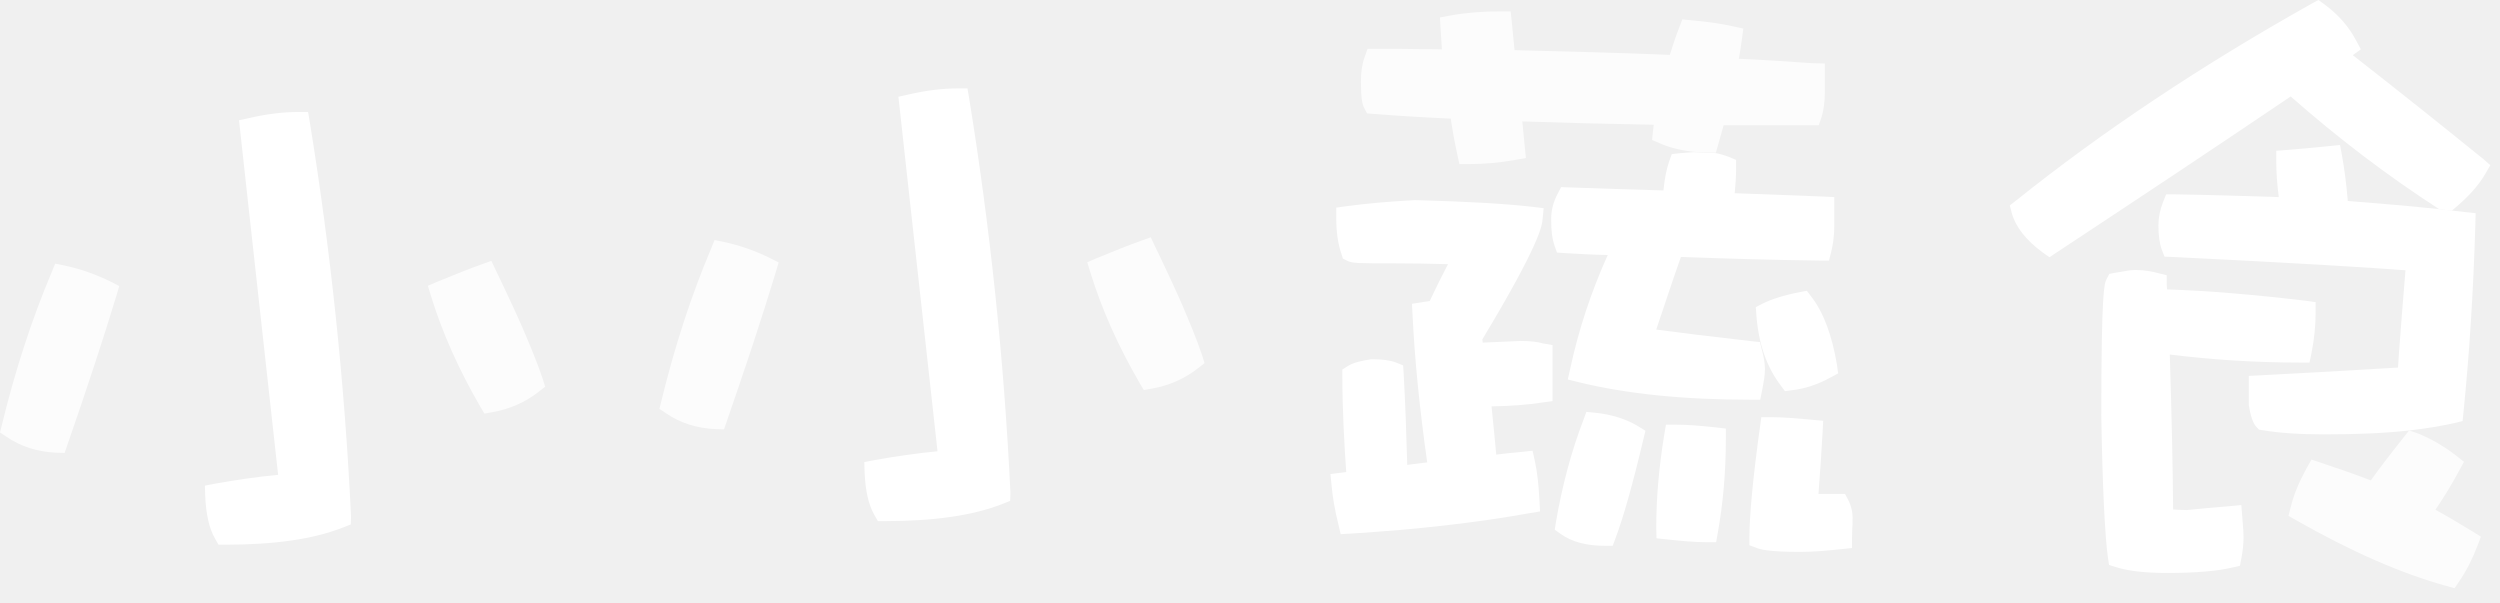
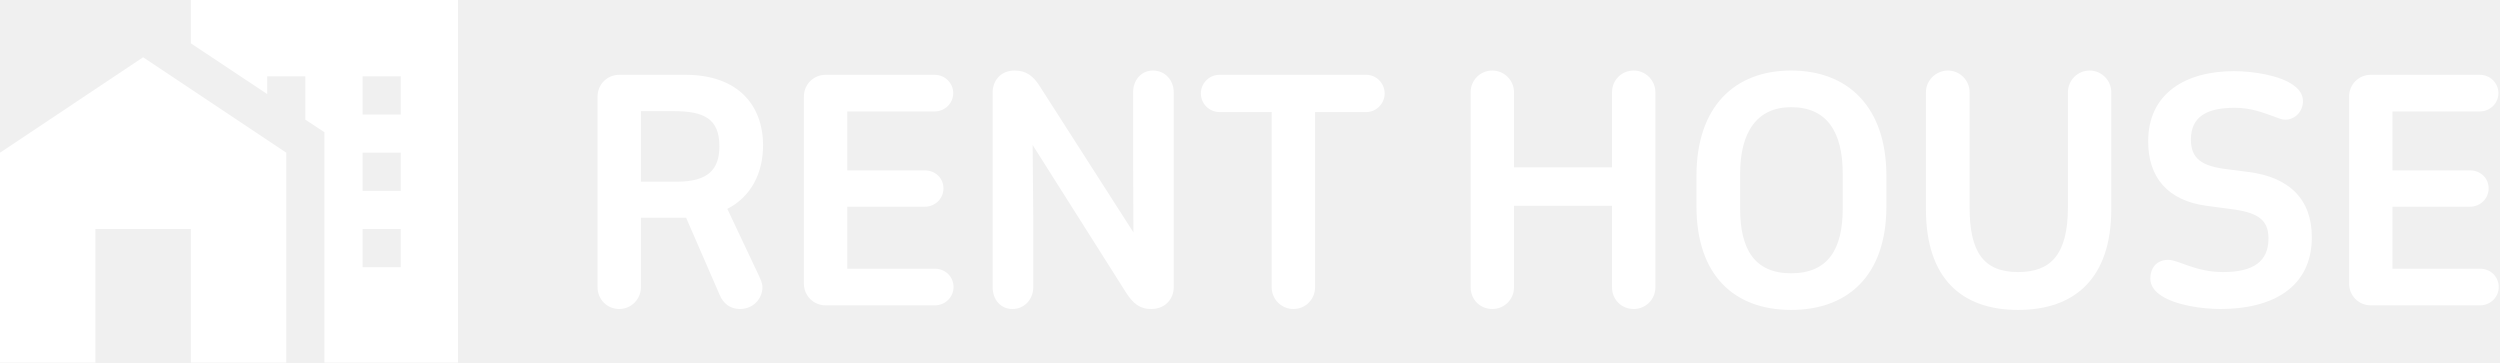
- <svg xmlns="http://www.w3.org/2000/svg" width="166" height="40" viewBox="0 0 166 40" fill="none">
-   <path d="M23.309 34.29C22.886 25.4 21.947 16.584 20.566 8.08L20.456 7.436H19.793C18.799 7.436 17.731 7.565 16.534 7.841L15.871 7.988L16.368 12.516C17.068 18.866 17.767 25.216 18.467 31.529C17.086 31.658 15.705 31.861 14.269 32.118L13.606 32.247L13.625 32.91C13.68 34.161 13.883 35.082 14.288 35.781L14.509 36.168H14.95C18.246 36.168 20.805 35.8 22.776 35.026L23.291 34.824L23.309 34.29Z" fill="white" />
-   <path d="M7.346 18.7C6.371 18.222 5.339 17.854 4.29 17.633L3.664 17.504L3.425 18.093C2.117 21.185 1.013 24.572 0.129 28.198L0 28.713L0.442 29.008C1.381 29.652 2.486 30.002 3.719 30.057L4.29 30.075L4.474 29.541C5.726 25.934 6.831 22.602 7.733 19.621L7.917 18.995L7.346 18.7Z" fill="white" fill-opacity="0.8" />
-   <path d="M36.032 25.142C35.682 24.093 35.204 22.952 34.67 21.701C34.301 20.854 33.915 20.044 33.51 19.179C33.326 18.774 33.123 18.369 32.921 17.946L32.626 17.32L31.963 17.559C31.116 17.854 30.233 18.222 29.054 18.7L28.41 18.976L28.612 19.639C29.386 22.142 30.472 24.553 31.89 27.001L32.166 27.462L32.7 27.369C33.841 27.167 34.891 26.707 35.775 26.008L36.198 25.676L36.032 25.142Z" fill="white" fill-opacity="0.8" />
-   <path d="M67.093 32.726C66.67 23.836 65.731 15.019 64.35 6.516L64.239 5.871H63.577C62.582 5.871 61.514 6 60.318 6.276L59.655 6.424L60.152 10.951C60.852 17.302 61.551 23.652 62.251 29.965C60.87 30.094 59.489 30.296 58.053 30.554L57.39 30.683L57.409 31.345C57.464 32.597 57.666 33.517 58.071 34.217L58.292 34.603H58.734C62.03 34.603 64.589 34.235 66.559 33.462L67.075 33.259L67.093 32.726Z" fill="white" />
-   <path d="M51.13 17.136C50.154 16.657 49.123 16.289 48.074 16.068L47.448 15.94L47.208 16.529C45.901 19.621 44.796 23.007 43.913 26.633L43.784 27.149L44.226 27.443C45.165 28.087 46.269 28.437 47.503 28.492L48.074 28.511L48.258 27.977C49.51 24.369 50.614 21.038 51.517 18.056L51.701 17.43L51.13 17.136Z" fill="white" fill-opacity="0.8" />
-   <path d="M79.816 23.578C79.466 22.529 78.987 21.388 78.453 20.136C78.085 19.289 77.699 18.48 77.293 17.614C77.109 17.209 76.907 16.805 76.704 16.381L76.41 15.755L75.747 15.995C74.9 16.289 74.016 16.657 72.838 17.136L72.193 17.412L72.396 18.075C73.169 20.578 74.255 22.989 75.673 25.437L75.949 25.897L76.483 25.805C77.625 25.603 78.674 25.142 79.558 24.443L79.982 24.112L79.816 23.578Z" fill="white" fill-opacity="0.8" />
-   <path d="M122.734 33.223L122.513 32.799H120.746C120.856 31.382 120.948 30.02 121.022 28.676L121.059 27.94L120.046 27.848C119.199 27.774 118.389 27.701 117.634 27.701H116.953L116.861 28.363C116.4 31.695 116.161 34.217 116.161 35.671V36.204L116.658 36.389C116.842 36.462 117.376 36.646 119.494 36.646C120.488 36.646 121.409 36.554 122.274 36.462L122.974 36.389V35.689C122.974 35.468 122.992 35.284 122.992 35.1C123.01 34.916 123.01 34.732 123.01 34.548C123.029 34.051 122.937 33.628 122.734 33.223Z" fill="white" />
-   <path d="M108.778 28.308C108.005 27.83 107.01 27.517 105.924 27.406L105.335 27.351L105.132 27.903C104.359 29.91 103.733 32.21 103.309 34.695L103.236 35.174L103.623 35.45C104.359 35.984 105.353 36.241 106.55 36.241H107.084L107.268 35.744C107.784 34.382 108.41 32.173 109.128 29.137L109.257 28.603L108.778 28.308Z" fill="white" />
-   <path d="M113.786 28.363C112.902 28.271 112.074 28.198 111.282 28.198H110.619L110.509 28.842C110.159 30.996 109.975 33.02 109.975 35.045L109.993 35.744L110.693 35.818C111.558 35.91 112.46 36.002 113.307 36.002H113.952L114.062 35.376C114.412 33.407 114.596 31.364 114.596 29.155V28.456L113.786 28.363Z" fill="white" />
-   <path d="M102.463 22.805C102.094 22.695 101.597 22.639 100.971 22.639C100.051 22.676 99.204 22.713 98.449 22.75C98.449 22.676 98.43 22.602 98.43 22.529C102.278 16.142 102.389 14.964 102.426 14.578L102.499 13.823L101.744 13.731C99.94 13.528 97.473 13.381 93.993 13.289H93.956H93.919C92.225 13.381 90.734 13.51 89.39 13.694L88.727 13.786V14.467C88.727 15.406 88.838 16.179 89.077 16.878L89.169 17.173L89.464 17.32C89.795 17.486 90.255 17.486 92.465 17.486C93.643 17.486 94.877 17.504 96.147 17.541C95.742 18.314 95.337 19.124 94.932 19.989C94.803 20.007 94.674 20.026 94.564 20.044L93.754 20.173L93.79 20.854C93.938 23.946 94.269 27.186 94.766 30.701C94.324 30.756 93.883 30.811 93.441 30.867C93.385 28.787 93.312 26.781 93.201 24.756L93.165 24.259L92.704 24.075C92.336 23.928 91.784 23.854 91.158 23.854H91.047C90.458 23.946 89.887 24.056 89.482 24.314L89.132 24.535V24.94C89.132 27.222 89.261 29.486 89.39 31.345L88.341 31.474L88.414 32.21C88.488 33.075 88.654 33.959 88.874 34.842L89.022 35.468L89.666 35.431C94.103 35.155 98.007 34.714 101.597 34.069L102.26 33.959L102.223 33.278C102.168 32.192 102.076 31.345 101.91 30.591L101.763 29.928L101.082 30.002C100.492 30.057 99.903 30.112 99.351 30.186C99.259 29.137 99.148 28.087 99.038 26.983C100.327 26.965 101.45 26.873 102.426 26.725L103.089 26.633V22.915L102.463 22.805Z" fill="white" />
-   <path d="M121.04 13.05C119.07 12.976 117.119 12.903 115.185 12.829C115.241 12.258 115.277 11.706 115.277 11.136V10.62L114.799 10.418C114.504 10.307 114.209 10.215 113.878 10.16L112.479 10.105C112.092 10.123 111.761 10.16 111.484 10.178L111.006 10.234L110.84 10.694C110.656 11.228 110.527 11.853 110.453 12.645C108.318 12.59 106.2 12.516 104.138 12.442L103.659 12.424L103.438 12.847C103.144 13.399 102.997 13.952 102.997 14.559C102.997 15.369 103.07 15.884 103.218 16.308L103.383 16.768L103.88 16.805C104.819 16.86 105.777 16.915 106.753 16.933C105.666 19.345 104.819 21.885 104.267 24.462L104.101 25.198L104.838 25.382C108.023 26.155 111.761 26.541 116.253 26.541H116.879L117.026 25.805C117.1 25.4 117.192 24.977 117.192 24.498C117.192 24.02 117.082 23.596 116.99 23.228L116.861 22.713L116.327 22.658C113.583 22.345 111.466 22.087 109.975 21.885C110.509 20.302 111.043 18.664 111.613 17.062C114.633 17.173 117.745 17.265 120.838 17.302H121.445L121.593 16.713C121.685 16.345 121.795 15.774 121.795 15.001V13.087L121.04 13.05Z" fill="white" />
-   <path d="M120.341 4.197C118.757 4.086 117.119 3.976 115.461 3.902C115.535 3.479 115.609 3.037 115.664 2.595L115.756 1.896L115.075 1.749C114.265 1.565 113.326 1.436 112.276 1.344L111.705 1.288L111.503 1.822C111.264 2.43 111.061 3.037 110.877 3.644C107.471 3.497 103.972 3.423 100.566 3.331C100.511 2.724 100.437 2.08 100.382 1.454L100.308 0.755H99.609C98.43 0.755 97.289 0.847 96.295 1.031L95.613 1.16L95.65 1.841C95.687 2.301 95.705 2.779 95.742 3.276C95.171 3.276 94.582 3.258 94.011 3.258C93.128 3.239 92.244 3.239 91.342 3.239H90.808L90.624 3.755C90.44 4.252 90.366 4.767 90.366 5.411C90.366 6.552 90.458 6.921 90.569 7.141L90.771 7.528L91.213 7.565C92.575 7.675 94.361 7.786 96.331 7.878C96.442 8.651 96.589 9.461 96.773 10.289L96.902 10.896H97.528C98.541 10.896 99.572 10.804 100.603 10.62L101.321 10.491L101.247 9.774C101.192 9.221 101.137 8.651 101.082 8.062C103.751 8.154 106.679 8.227 109.809 8.283C109.791 8.43 109.772 8.596 109.754 8.743L109.699 9.295L110.214 9.516C110.877 9.81 111.632 9.994 112.534 10.086L113.933 10.142L114.449 8.319H120.764L120.948 7.786C121.077 7.381 121.169 6.792 121.169 6.148V4.215L120.341 4.197Z" fill="white" fill-opacity="0.8" />
-   <path d="M121.979 24.241C121.648 22.271 121.077 20.725 120.267 19.694L119.973 19.308L119.494 19.4C118.444 19.602 117.653 19.86 117.045 20.154L116.585 20.394L116.622 20.909C116.769 22.842 117.303 24.369 118.26 25.621L118.518 25.971L118.941 25.916C119.825 25.823 120.709 25.529 121.574 25.05L122.053 24.793L121.979 24.241Z" fill="white" />
-   <path d="M159.963 28.584C161.086 28.456 162.081 28.29 162.983 28.087L163.517 27.959L163.572 27.406C163.959 23.596 164.235 19.363 164.364 14.854L164.382 14.154L163.682 14.081C163.406 14.044 163.149 14.025 162.872 13.989L162.044 13.896C160.111 13.694 158.048 13.51 155.894 13.344C155.802 12.24 155.673 11.246 155.508 10.326L155.379 9.626L154.661 9.7C153.611 9.81 152.746 9.884 151.844 9.958L151.144 10.013V10.731C151.144 11.448 151.199 12.222 151.31 13.087C148.935 13.013 146.725 12.939 144.368 12.903H143.834L143.632 13.4C143.429 13.915 143.319 14.449 143.319 14.946C143.319 15.645 143.392 16.16 143.54 16.565L143.724 17.044L144.239 17.062C152.193 17.449 157.33 17.762 159.724 17.946C159.558 19.934 159.411 21.793 159.282 23.578L159.227 24.406C156.226 24.59 153.298 24.756 150.058 24.922L149.321 24.959V26.781V26.891C149.487 28.014 149.763 28.271 149.837 28.363L150.002 28.529L150.242 28.566C151.328 28.75 152.672 28.842 154.311 28.842C156.483 28.842 158.343 28.768 159.963 28.584Z" fill="white" />
-   <path d="M159.963 28.584L159.613 29.026C158.748 30.112 158.03 31.051 157.422 31.898C156.318 31.474 155.195 31.088 154.09 30.72L153.482 30.517L153.169 31.069C152.654 32.008 152.304 32.836 152.101 33.683L151.954 34.253L152.47 34.548C156.17 36.646 159.448 38.082 162.449 38.91L162.983 39.057L163.296 38.597C163.793 37.861 164.18 37.088 164.511 36.223L164.732 35.634L164.198 35.303C163.296 34.75 162.486 34.272 161.712 33.849C162.32 32.947 162.836 32.1 163.296 31.235L163.609 30.664L163.093 30.259C162.265 29.615 161.363 29.1 160.516 28.768L159.963 28.584Z" fill="white" fill-opacity="0.8" />
-   <path d="M164.898 10.565C161.988 8.209 159.079 5.89 156.226 3.663L156.759 3.276L156.446 2.687C155.949 1.749 155.268 0.976 154.348 0.294L153.942 0L153.501 0.239C146.209 4.325 139.6 8.724 133.855 13.326L133.45 13.639L133.579 14.136C133.837 15.074 134.536 15.958 135.641 16.768L136.083 17.081L136.525 16.786C141.993 13.179 147.093 9.792 152.101 6.405C155.213 9.148 158.527 11.669 161.97 13.896L162.799 13.989L162.928 13.878C163.848 13.123 164.585 12.313 165.026 11.54L165.358 10.97L164.898 10.565Z" fill="white" />
-   <path d="M153.095 19.97C149.708 19.566 146.614 19.308 143.89 19.216C143.89 19.105 143.871 18.995 143.871 18.884V18.277L143.282 18.13C142.95 18.038 142.417 17.927 141.791 17.927C141.496 17.927 141.165 17.983 140.796 18.056C140.686 18.075 140.575 18.093 140.446 18.111L140.06 18.185L139.876 18.535C139.728 18.829 139.526 19.216 139.526 27.609C139.6 32.192 139.765 35.634 139.968 37.033L140.041 37.511L140.502 37.658C141.312 37.916 142.453 38.045 143.908 38.045C145.823 38.045 147.277 37.916 148.253 37.677L148.732 37.566L148.824 37.088C148.916 36.591 148.971 36.149 148.971 35.671C148.971 35.413 148.953 35.1 148.916 34.695L148.824 33.536L148.051 33.609C146.983 33.701 146.062 33.775 145.215 33.867C144.939 33.867 144.608 33.849 144.295 33.83C144.276 31.088 144.203 27.701 144.074 23.541C146.891 23.891 149.8 24.075 152.727 24.075H153.353L153.482 23.449C153.666 22.529 153.758 21.627 153.758 20.744V20.062L153.095 19.97Z" fill="white" />
+ <svg xmlns="http://www.w3.org/2000/svg" width="131" height="19" viewBox="0 0 131 19" fill="none">
+   <path d="M0 19V8L7.5 3L15 8V19H10V12H5V19H0ZM24 0V19H17V6.93L16 6.27V4H14V4.93L10 2.27V0H24ZM21 12H19V14H21V12ZM21 8H19V10H21V8ZM21 4H19V6H21V4Z" fill="white" />
+   <path d="M39.984 7.616C39.984 9.072 39.36 10.304 38.112 10.944L39.76 14.432C39.84 14.624 39.952 14.816 39.952 15.056C39.952 15.616 39.504 16.192 38.768 16.192C38.256 16.192 37.888 15.888 37.712 15.456L35.952 11.408H33.584V15.056C33.584 15.68 33.072 16.192 32.448 16.192C31.808 16.192 31.312 15.68 31.312 15.056V5.056C31.312 4.432 31.808 3.92 32.448 3.92H35.92C38.672 3.92 39.984 5.52 39.984 7.616ZM35.296 5.824H33.584V9.52H35.472C37.12 9.52 37.696 8.864 37.696 7.664C37.696 6.224 36.896 5.824 35.296 5.824Z" fill="white" />
+   <path d="M48.972 5.84H44.397V8.928H48.461C49.005 8.928 49.437 9.328 49.437 9.872C49.437 10.4 49.005 10.832 48.461 10.832H44.397V14.08H48.989C49.532 14.08 49.965 14.496 49.965 15.04C49.965 15.568 49.532 16 48.989 16H43.261C42.62 16 42.124 15.488 42.124 14.864V5.056C42.124 4.432 42.62 3.92 43.261 3.92H48.972C49.517 3.92 49.949 4.352 49.949 4.88C49.949 5.408 49.517 5.84 48.972 5.84Z" fill="white" />
+   <path d="M59.023 15.36L54.111 7.6L54.143 11.424V15.056C54.143 15.68 53.679 16.192 53.055 16.192C52.415 16.192 52.015 15.68 52.015 15.056V4.832C52.015 4.272 52.399 3.696 53.167 3.696C53.775 3.696 54.143 3.984 54.479 4.512L59.391 12.176L59.375 8.16V4.832C59.375 4.208 59.791 3.696 60.415 3.696C61.055 3.696 61.503 4.208 61.503 4.832V15.056C61.503 15.616 61.103 16.192 60.319 16.192C59.711 16.192 59.375 15.888 59.023 15.36Z" fill="white" />
+   <path d="M71.597 5.872H68.909V15.056C68.909 15.68 68.412 16.192 67.772 16.192C67.148 16.192 66.636 15.68 66.636 15.056V5.872H63.901C63.356 5.872 62.925 5.424 62.925 4.896C62.925 4.368 63.356 3.92 63.901 3.92H71.597C72.124 3.92 72.556 4.368 72.556 4.896C72.556 5.424 72.124 5.872 71.597 5.872Z" fill="white" />
+   <path d="M86.742 4.832V15.056C86.742 15.696 86.23 16.192 85.606 16.192C84.966 16.192 84.47 15.696 84.47 15.056V10.784H79.334V15.056C79.334 15.696 78.822 16.192 78.198 16.192C77.558 16.192 77.062 15.696 77.062 15.056V4.832C77.062 4.208 77.558 3.696 78.198 3.696C78.822 3.696 79.334 4.208 79.334 4.832V8.768H84.47V4.832C84.47 4.208 84.966 3.696 85.606 3.696C86.23 3.696 86.742 4.208 86.742 4.832Z" fill="white" />
+   <path d="M88.895 10.816V9.216C88.895 5.584 90.895 3.696 93.855 3.696C96.815 3.696 98.847 5.584 98.847 9.216V10.816C98.847 14.448 96.815 16.24 93.855 16.24C90.895 16.24 88.895 14.448 88.895 10.816ZM91.183 9.104V10.928C91.183 13.056 91.935 14.32 93.855 14.32C95.791 14.32 96.559 13.056 96.559 10.928V9.104C96.559 6.928 95.743 5.616 93.855 5.616C92.063 5.616 91.183 6.928 91.183 9.104Z" fill="white" />
+   <path d="M108.359 10.864V4.832C108.359 4.208 108.871 3.696 109.495 3.696C110.119 3.696 110.631 4.208 110.631 4.832V10.96C110.631 14.592 108.711 16.24 105.751 16.24C102.791 16.24 100.919 14.592 100.919 10.96V4.832C100.919 4.208 101.447 3.696 102.071 3.696C102.695 3.696 103.207 4.208 103.207 4.832V10.864C103.207 13.216 103.943 14.256 105.751 14.256C107.415 14.256 108.359 13.392 108.359 10.864Z" fill="white" />
+   <path d="M112.676 14.592C112.676 14.112 112.948 13.616 113.62 13.616C114.148 13.616 115.044 14.256 116.484 14.256C118.084 14.256 118.868 13.696 118.868 12.496C118.868 11.504 118.308 11.12 116.82 10.944L115.62 10.784C113.588 10.512 112.564 9.296 112.564 7.408C112.564 4.864 114.564 3.728 117.06 3.728C118.02 3.728 119.476 3.936 120.196 4.48C120.484 4.688 120.676 4.96 120.676 5.296C120.676 5.84 120.26 6.272 119.748 6.272C119.572 6.272 119.38 6.192 119.172 6.112C118.66 5.936 118.004 5.648 117.108 5.648C115.588 5.648 114.804 6.144 114.804 7.312C114.804 8.32 115.38 8.704 116.676 8.864L117.796 9.008C119.972 9.28 121.14 10.448 121.14 12.432C121.14 15.072 119.06 16.192 116.356 16.192C115.396 16.192 114.036 16 113.268 15.504C112.916 15.28 112.676 14.976 112.676 14.592Z" fill="white" />
+   <path d="M129.941 5.84H125.365V8.928H129.429C129.973 8.928 130.405 9.328 130.405 9.872C130.405 10.4 129.973 10.832 129.429 10.832H125.365V14.08H129.957C130.501 14.08 130.933 14.496 130.933 15.04C130.933 15.568 130.501 16 129.957 16H124.229C123.589 16 123.093 15.488 123.093 14.864V5.056C123.093 4.432 123.589 3.92 124.229 3.92H129.941C130.485 3.92 130.917 4.352 130.917 4.88C130.917 5.408 130.485 5.84 129.941 5.84Z" fill="white" />
</svg>
